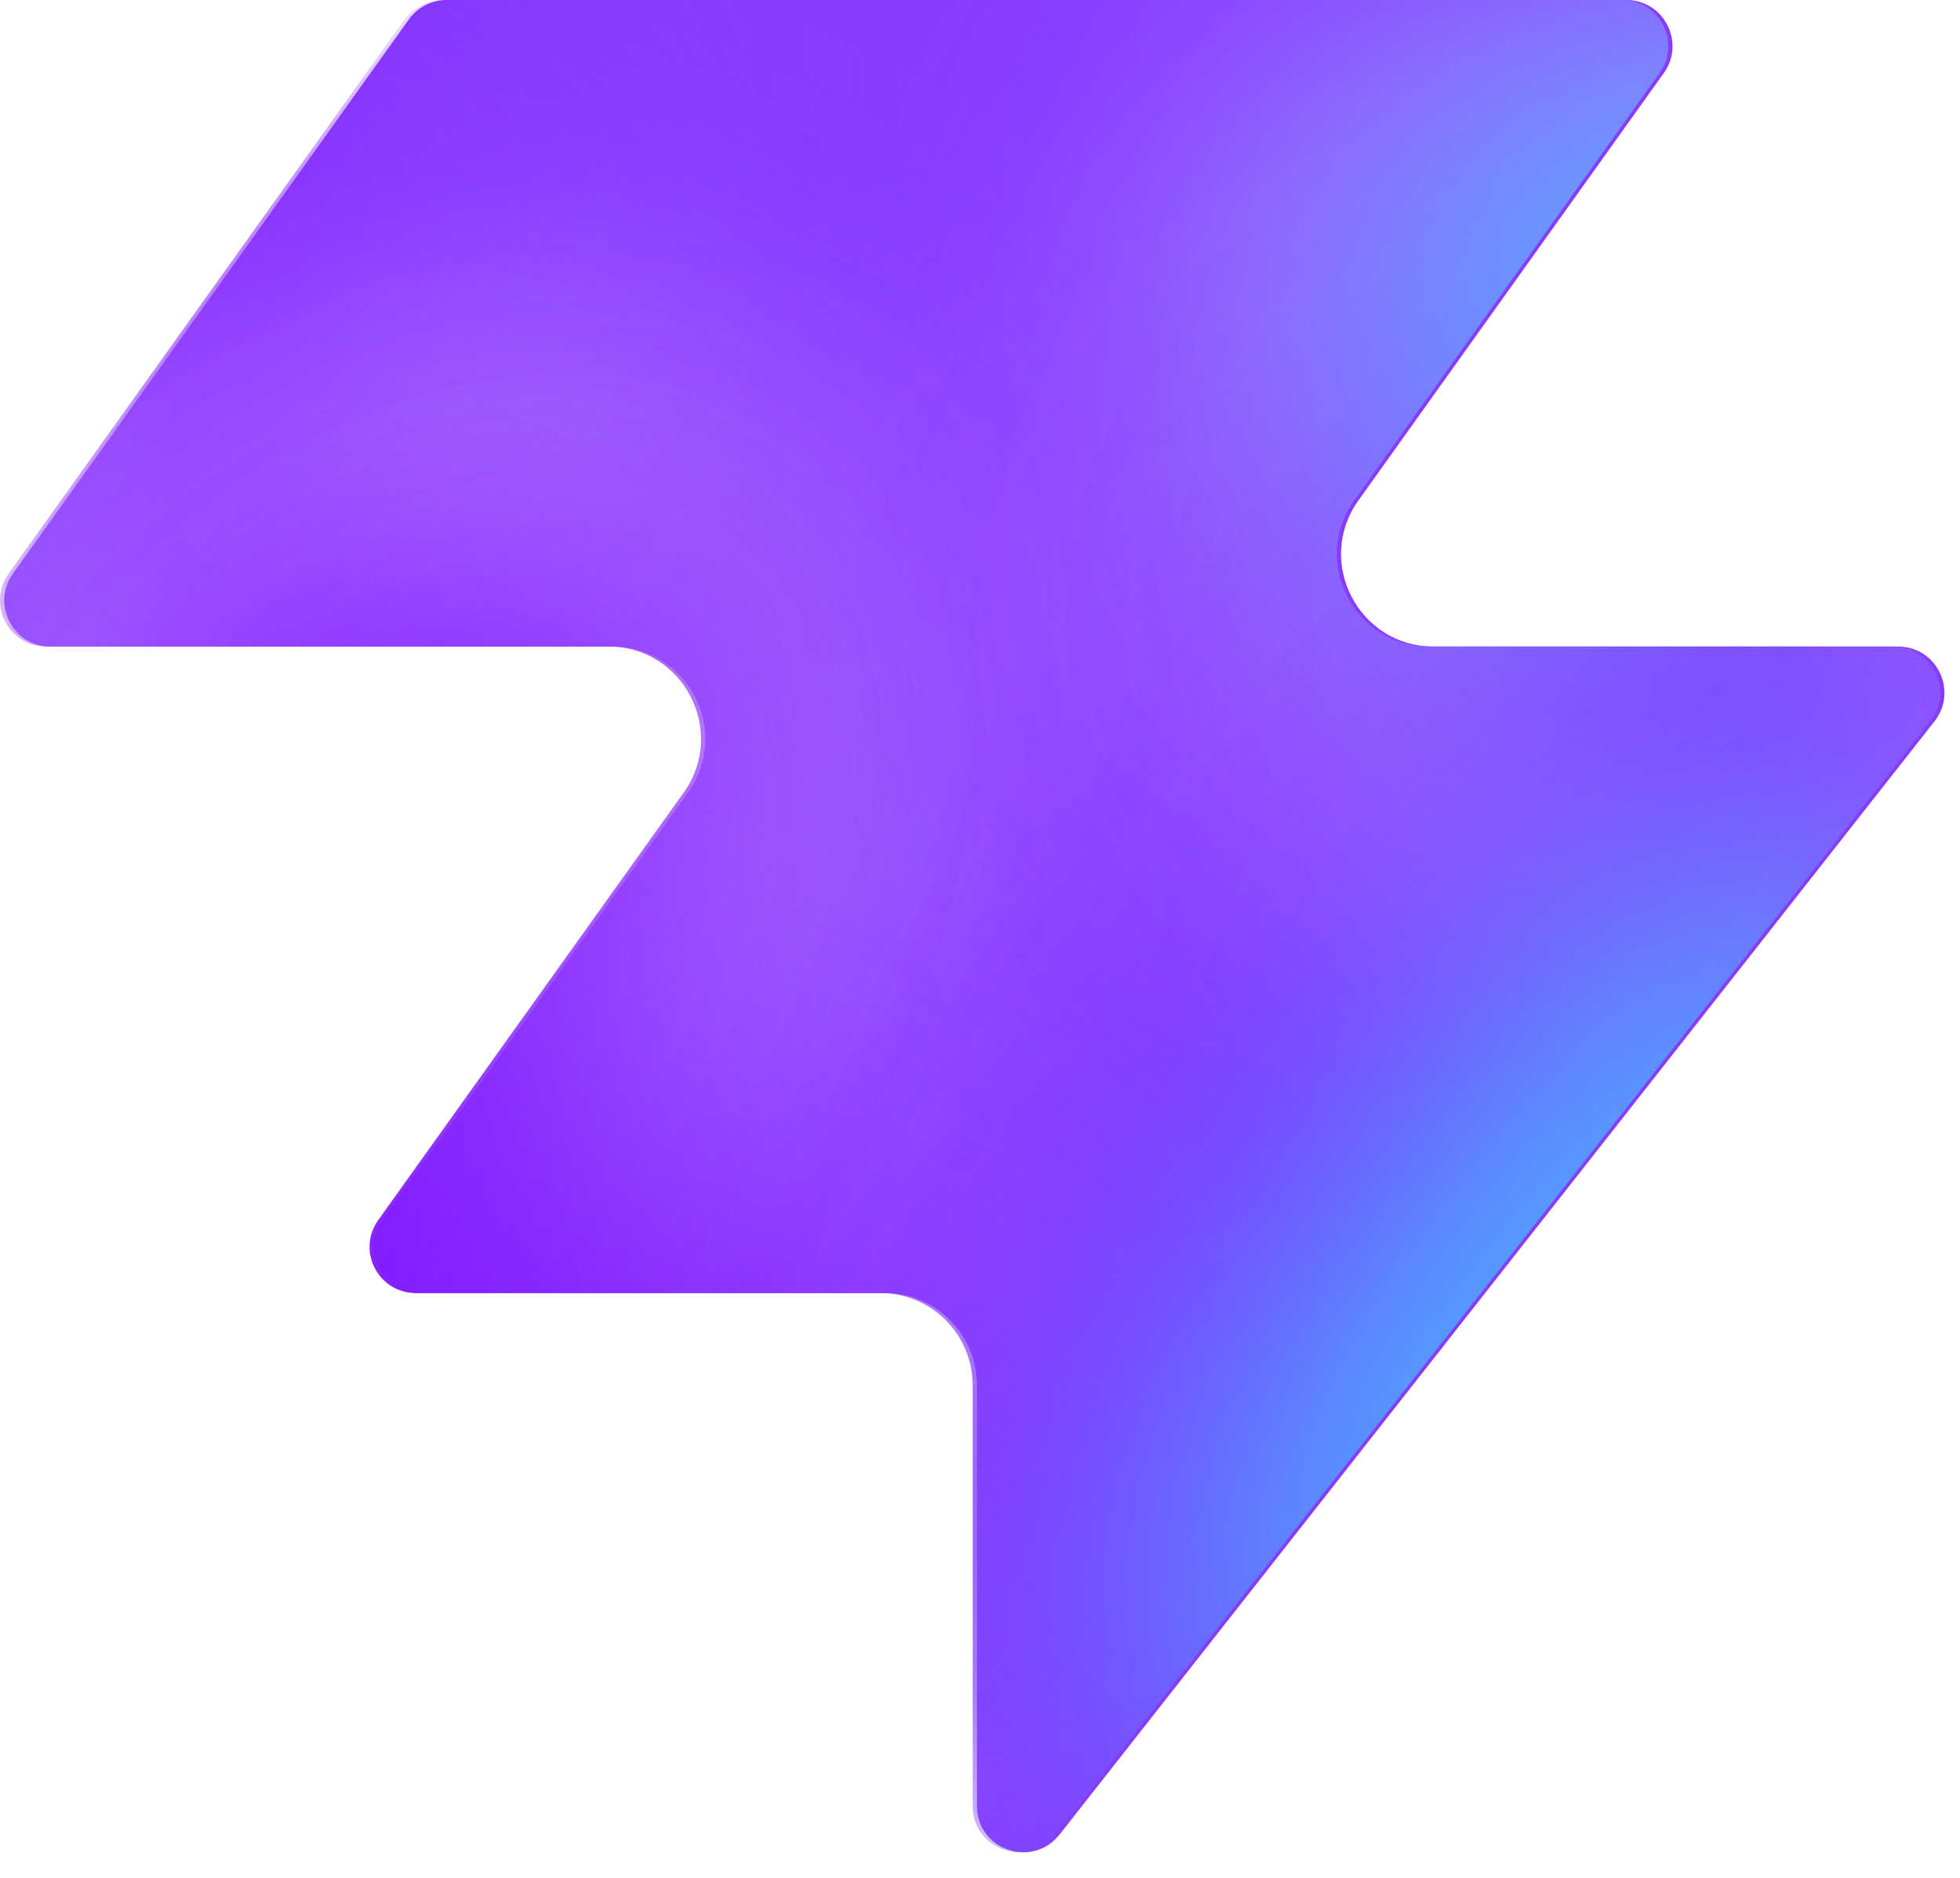
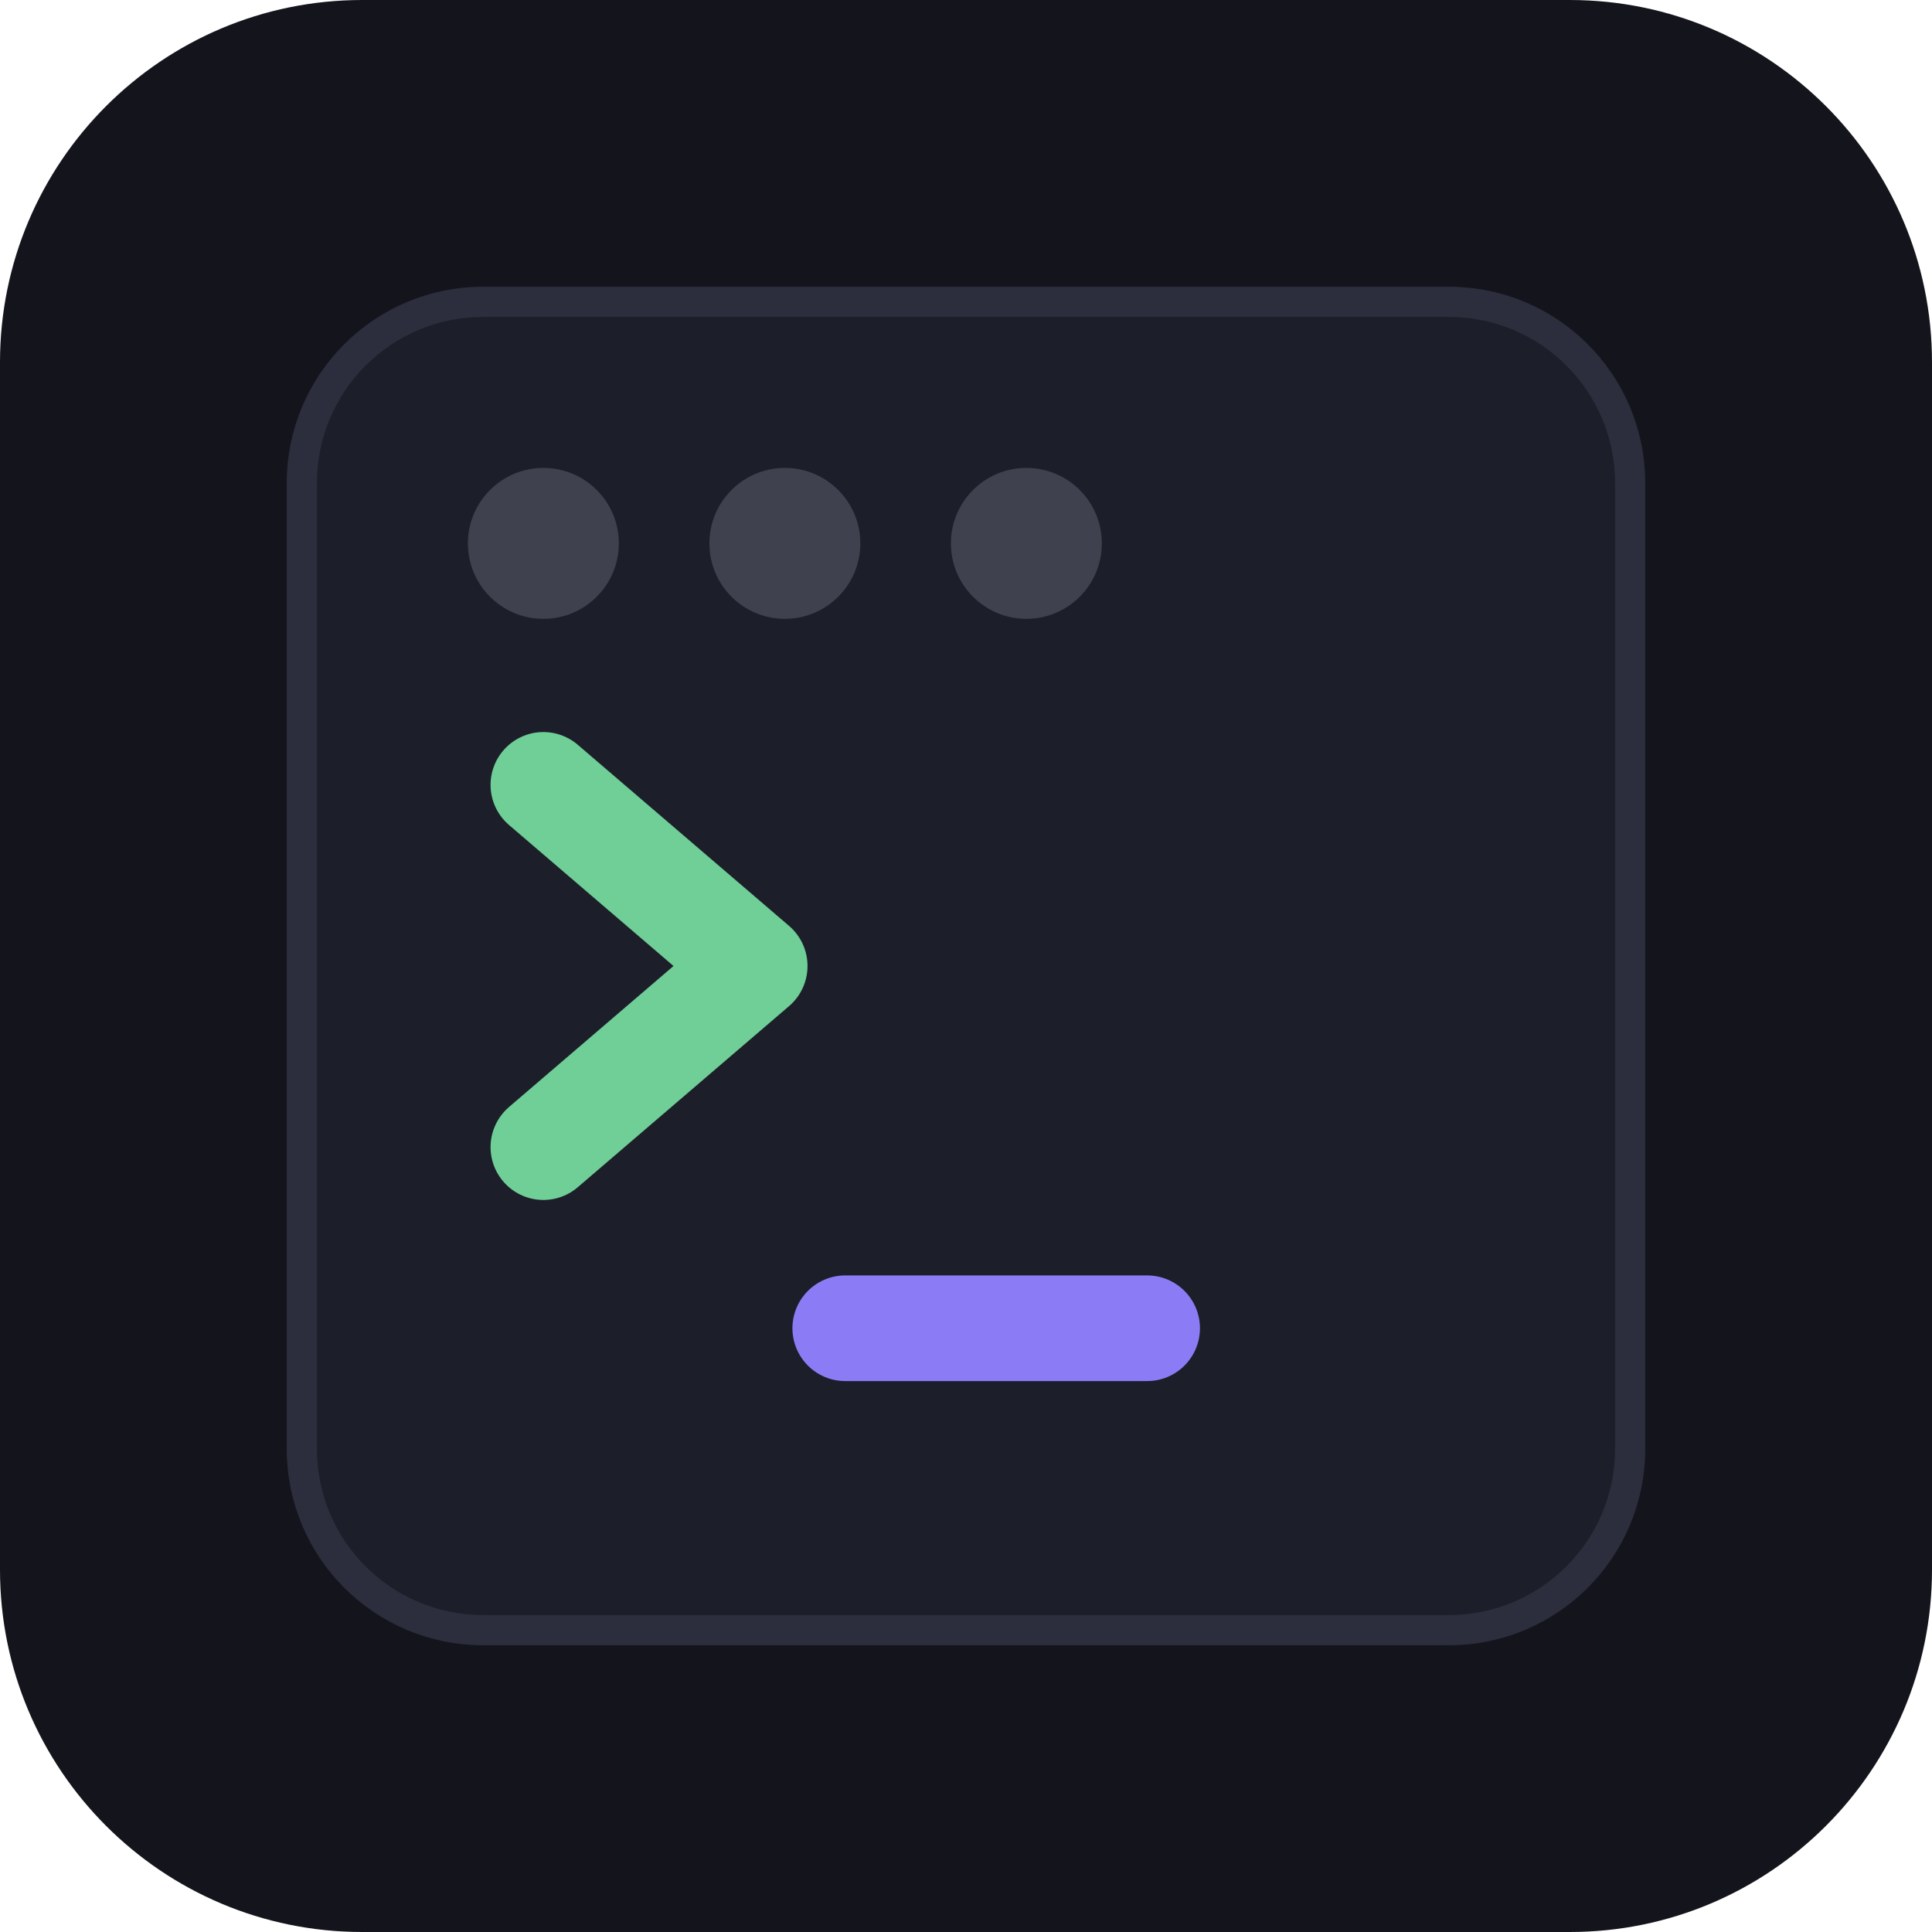
- <svg xmlns="http://www.w3.org/2000/svg" width="48" height="46" fill="none" viewBox="0 0 48 46">
-   <path fill="#863bff" d="M25.946 44.938c-.664.845-2.021.375-2.021-.698V33.937a2.26 2.26 0 0 0-2.262-2.262H10.287c-.92 0-1.456-1.04-.92-1.788l7.48-10.471c1.07-1.497 0-3.578-1.842-3.578H1.237c-.92 0-1.456-1.04-.92-1.788L10.013.474c.214-.297.556-.474.92-.474h28.894c.92 0 1.456 1.04.92 1.788l-7.48 10.471c-1.07 1.498 0 3.579 1.842 3.579h11.377c.943 0 1.473 1.088.89 1.83L25.947 44.94z" style="fill:#863bff;fill:color(display-p3 .525 .23 1);fill-opacity:1" />
-   <mask id="a" width="48" height="46" x="0" y="0" maskUnits="userSpaceOnUse" style="mask-type:alpha">
-     <path fill="#000" d="M25.842 44.938c-.664.844-2.021.375-2.021-.698V33.937a2.26 2.26 0 0 0-2.262-2.262H10.183c-.92 0-1.456-1.04-.92-1.788l7.48-10.471c1.07-1.498 0-3.579-1.842-3.579H1.133c-.92 0-1.456-1.04-.92-1.787L9.91.473c.214-.297.556-.474.92-.474h28.894c.92 0 1.456 1.04.92 1.788l-7.48 10.471c-1.07 1.498 0 3.578 1.842 3.578h11.377c.943 0 1.473 1.088.89 1.832L25.843 44.94z" style="fill:#000;fill-opacity:1" />
-   </mask>
-   <g mask="url(#a)">
-     <g filter="url(#b)">
-       <ellipse cx="5.508" cy="14.704" fill="#ede6ff" rx="5.508" ry="14.704" style="fill:#ede6ff;fill:color(display-p3 .927 .903 1);fill-opacity:1" transform="matrix(.00324 1 1 -.00324 -4.47 31.516)" />
-     </g>
-     <g filter="url(#c)">
-       <ellipse cx="10.399" cy="29.851" fill="#ede6ff" rx="10.399" ry="29.851" style="fill:#ede6ff;fill:color(display-p3 .927 .903 1);fill-opacity:1" transform="matrix(.00324 1 1 -.00324 -39.328 7.883)" />
-     </g>
-     <g filter="url(#d)">
-       <ellipse cx="5.508" cy="30.487" fill="#7e14ff" rx="5.508" ry="30.487" style="fill:#7e14ff;fill:color(display-p3 .492 .077 1);fill-opacity:1" transform="rotate(89.814 -25.913 -14.639)scale(1 -1)" />
-     </g>
-     <g filter="url(#e)">
-       <ellipse cx="5.508" cy="30.599" fill="#7e14ff" rx="5.508" ry="30.599" style="fill:#7e14ff;fill:color(display-p3 .492 .077 1);fill-opacity:1" transform="rotate(89.814 -32.644 -3.334)scale(1 -1)" />
-     </g>
-     <g filter="url(#f)">
-       <ellipse cx="5.508" cy="30.599" fill="#7e14ff" rx="5.508" ry="30.599" style="fill:#7e14ff;fill:color(display-p3 .492 .077 1);fill-opacity:1" transform="matrix(.00324 1 1 -.00324 -34.34 30.47)" />
-     </g>
-     <g filter="url(#g)">
-       <ellipse cx="14.072" cy="22.078" fill="#ede6ff" rx="14.072" ry="22.078" style="fill:#ede6ff;fill:color(display-p3 .927 .903 1);fill-opacity:1" transform="rotate(93.35 24.506 48.493)scale(-1 1)" />
-     </g>
-     <g filter="url(#h)">
-       <ellipse cx="3.47" cy="21.501" fill="#7e14ff" rx="3.47" ry="21.501" style="fill:#7e14ff;fill:color(display-p3 .492 .077 1);fill-opacity:1" transform="rotate(89.009 28.708 47.59)scale(-1 1)" />
-     </g>
-     <g filter="url(#i)">
-       <ellipse cx="3.47" cy="21.501" fill="#7e14ff" rx="3.47" ry="21.501" style="fill:#7e14ff;fill:color(display-p3 .492 .077 1);fill-opacity:1" transform="rotate(89.009 28.708 47.59)scale(-1 1)" />
-     </g>
-     <g filter="url(#j)">
-       <ellipse cx=".387" cy="8.972" fill="#7e14ff" rx="4.407" ry="29.108" style="fill:#7e14ff;fill:color(display-p3 .492 .077 1);fill-opacity:1" transform="rotate(39.51 .387 8.972)" />
-     </g>
-     <g filter="url(#k)">
-       <ellipse cx="47.523" cy="-6.092" fill="#7e14ff" rx="4.407" ry="29.108" style="fill:#7e14ff;fill:color(display-p3 .492 .077 1);fill-opacity:1" transform="rotate(37.892 47.523 -6.092)" />
-     </g>
-     <g filter="url(#l)">
-       <ellipse cx="41.412" cy="6.333" fill="#47bfff" rx="5.971" ry="9.665" style="fill:#47bfff;fill:color(display-p3 .28 .748 1);fill-opacity:1" transform="rotate(37.892 41.412 6.333)" />
-     </g>
-     <g filter="url(#m)">
-       <ellipse cx="-1.879" cy="38.332" fill="#7e14ff" rx="4.407" ry="29.108" style="fill:#7e14ff;fill:color(display-p3 .492 .077 1);fill-opacity:1" transform="rotate(37.892 -1.88 38.332)" />
-     </g>
-     <g filter="url(#n)">
-       <ellipse cx="-1.879" cy="38.332" fill="#7e14ff" rx="4.407" ry="29.108" style="fill:#7e14ff;fill:color(display-p3 .492 .077 1);fill-opacity:1" transform="rotate(37.892 -1.88 38.332)" />
-     </g>
-     <g filter="url(#o)">
-       <ellipse cx="35.651" cy="29.907" fill="#7e14ff" rx="4.407" ry="29.108" style="fill:#7e14ff;fill:color(display-p3 .492 .077 1);fill-opacity:1" transform="rotate(37.892 35.651 29.907)" />
-     </g>
-     <g filter="url(#p)">
-       <ellipse cx="38.418" cy="32.4" fill="#47bfff" rx="5.971" ry="15.297" style="fill:#47bfff;fill:color(display-p3 .28 .748 1);fill-opacity:1" transform="rotate(37.892 38.418 32.4)" />
-     </g>
-   </g>
-   <defs>
-     <filter id="b" width="60.045" height="41.654" x="-19.77" y="16.149" color-interpolation-filters="sRGB" filterUnits="userSpaceOnUse">
-       <feFlood flood-opacity="0" result="BackgroundImageFix" />
-       <feBlend in="SourceGraphic" in2="BackgroundImageFix" result="shape" />
-       <feGaussianBlur result="effect1_foregroundBlur_2002_17158" stdDeviation="7.659" />
-     </filter>
-     <filter id="c" width="90.34" height="51.437" x="-54.613" y="-7.533" color-interpolation-filters="sRGB" filterUnits="userSpaceOnUse">
-       <feFlood flood-opacity="0" result="BackgroundImageFix" />
-       <feBlend in="SourceGraphic" in2="BackgroundImageFix" result="shape" />
-       <feGaussianBlur result="effect1_foregroundBlur_2002_17158" stdDeviation="7.659" />
-     </filter>
-     <filter id="d" width="79.355" height="29.4" x="-49.64" y="2.03" color-interpolation-filters="sRGB" filterUnits="userSpaceOnUse">
-       <feFlood flood-opacity="0" result="BackgroundImageFix" />
-       <feBlend in="SourceGraphic" in2="BackgroundImageFix" result="shape" />
-       <feGaussianBlur result="effect1_foregroundBlur_2002_17158" stdDeviation="4.596" />
-     </filter>
-     <filter id="e" width="79.579" height="29.4" x="-45.045" y="20.029" color-interpolation-filters="sRGB" filterUnits="userSpaceOnUse">
-       <feFlood flood-opacity="0" result="BackgroundImageFix" />
-       <feBlend in="SourceGraphic" in2="BackgroundImageFix" result="shape" />
-       <feGaussianBlur result="effect1_foregroundBlur_2002_17158" stdDeviation="4.596" />
-     </filter>
-     <filter id="f" width="79.579" height="29.4" x="-43.513" y="21.178" color-interpolation-filters="sRGB" filterUnits="userSpaceOnUse">
-       <feFlood flood-opacity="0" result="BackgroundImageFix" />
-       <feBlend in="SourceGraphic" in2="BackgroundImageFix" result="shape" />
-       <feGaussianBlur result="effect1_foregroundBlur_2002_17158" stdDeviation="4.596" />
-     </filter>
-     <filter id="g" width="74.749" height="58.852" x="15.756" y="-17.901" color-interpolation-filters="sRGB" filterUnits="userSpaceOnUse">
-       <feFlood flood-opacity="0" result="BackgroundImageFix" />
-       <feBlend in="SourceGraphic" in2="BackgroundImageFix" result="shape" />
-       <feGaussianBlur result="effect1_foregroundBlur_2002_17158" stdDeviation="7.659" />
-     </filter>
-     <filter id="h" width="61.377" height="25.362" x="23.548" y="2.284" color-interpolation-filters="sRGB" filterUnits="userSpaceOnUse">
-       <feFlood flood-opacity="0" result="BackgroundImageFix" />
-       <feBlend in="SourceGraphic" in2="BackgroundImageFix" result="shape" />
-       <feGaussianBlur result="effect1_foregroundBlur_2002_17158" stdDeviation="4.596" />
-     </filter>
-     <filter id="i" width="61.377" height="25.362" x="23.548" y="2.284" color-interpolation-filters="sRGB" filterUnits="userSpaceOnUse">
-       <feFlood flood-opacity="0" result="BackgroundImageFix" />
-       <feBlend in="SourceGraphic" in2="BackgroundImageFix" result="shape" />
-       <feGaussianBlur result="effect1_foregroundBlur_2002_17158" stdDeviation="4.596" />
-     </filter>
-     <filter id="j" width="56.045" height="63.649" x="-27.636" y="-22.853" color-interpolation-filters="sRGB" filterUnits="userSpaceOnUse">
-       <feFlood flood-opacity="0" result="BackgroundImageFix" />
-       <feBlend in="SourceGraphic" in2="BackgroundImageFix" result="shape" />
-       <feGaussianBlur result="effect1_foregroundBlur_2002_17158" stdDeviation="4.596" />
-     </filter>
-     <filter id="k" width="54.814" height="64.646" x="20.116" y="-38.415" color-interpolation-filters="sRGB" filterUnits="userSpaceOnUse">
-       <feFlood flood-opacity="0" result="BackgroundImageFix" />
-       <feBlend in="SourceGraphic" in2="BackgroundImageFix" result="shape" />
-       <feGaussianBlur result="effect1_foregroundBlur_2002_17158" stdDeviation="4.596" />
-     </filter>
-     <filter id="l" width="33.541" height="35.313" x="24.641" y="-11.323" color-interpolation-filters="sRGB" filterUnits="userSpaceOnUse">
-       <feFlood flood-opacity="0" result="BackgroundImageFix" />
-       <feBlend in="SourceGraphic" in2="BackgroundImageFix" result="shape" />
-       <feGaussianBlur result="effect1_foregroundBlur_2002_17158" stdDeviation="4.596" />
-     </filter>
-     <filter id="m" width="54.814" height="64.646" x="-29.286" y="6.009" color-interpolation-filters="sRGB" filterUnits="userSpaceOnUse">
-       <feFlood flood-opacity="0" result="BackgroundImageFix" />
-       <feBlend in="SourceGraphic" in2="BackgroundImageFix" result="shape" />
-       <feGaussianBlur result="effect1_foregroundBlur_2002_17158" stdDeviation="4.596" />
-     </filter>
-     <filter id="n" width="54.814" height="64.646" x="-29.286" y="6.009" color-interpolation-filters="sRGB" filterUnits="userSpaceOnUse">
-       <feFlood flood-opacity="0" result="BackgroundImageFix" />
-       <feBlend in="SourceGraphic" in2="BackgroundImageFix" result="shape" />
-       <feGaussianBlur result="effect1_foregroundBlur_2002_17158" stdDeviation="4.596" />
-     </filter>
-     <filter id="o" width="54.814" height="64.646" x="8.244" y="-2.416" color-interpolation-filters="sRGB" filterUnits="userSpaceOnUse">
-       <feFlood flood-opacity="0" result="BackgroundImageFix" />
-       <feBlend in="SourceGraphic" in2="BackgroundImageFix" result="shape" />
-       <feGaussianBlur result="effect1_foregroundBlur_2002_17158" stdDeviation="4.596" />
-     </filter>
-     <filter id="p" width="39.409" height="43.623" x="18.713" y="10.588" color-interpolation-filters="sRGB" filterUnits="userSpaceOnUse">
-       <feFlood flood-opacity="0" result="BackgroundImageFix" />
-       <feBlend in="SourceGraphic" in2="BackgroundImageFix" result="shape" />
-       <feGaussianBlur result="effect1_foregroundBlur_2002_17158" stdDeviation="4.596" />
-     </filter>
-   </defs>
+ <svg xmlns="http://www.w3.org/2000/svg" viewBox="0 0 64 64">
+   <rect width="64" height="64" rx="12" fill="#14151c" />
+   <rect x="10" y="10" width="44" height="44" rx="6" fill="#1c1e29" stroke="#2c2e3d" />
+   <circle cx="18" cy="18" r="2.5" fill="#40414f" />
+   <circle cx="26" cy="18" r="2.5" fill="#40414f" />
+   <circle cx="34" cy="18" r="2.5" fill="#40414f" />
+   <path d="M18 38l7-6-7-6" fill="none" stroke="#6fcf97" stroke-width="3.5" stroke-linecap="round" stroke-linejoin="round" />
+   <path d="M28 44h10" stroke="#8b7cf6" stroke-width="3.5" stroke-linecap="round" />
</svg>
